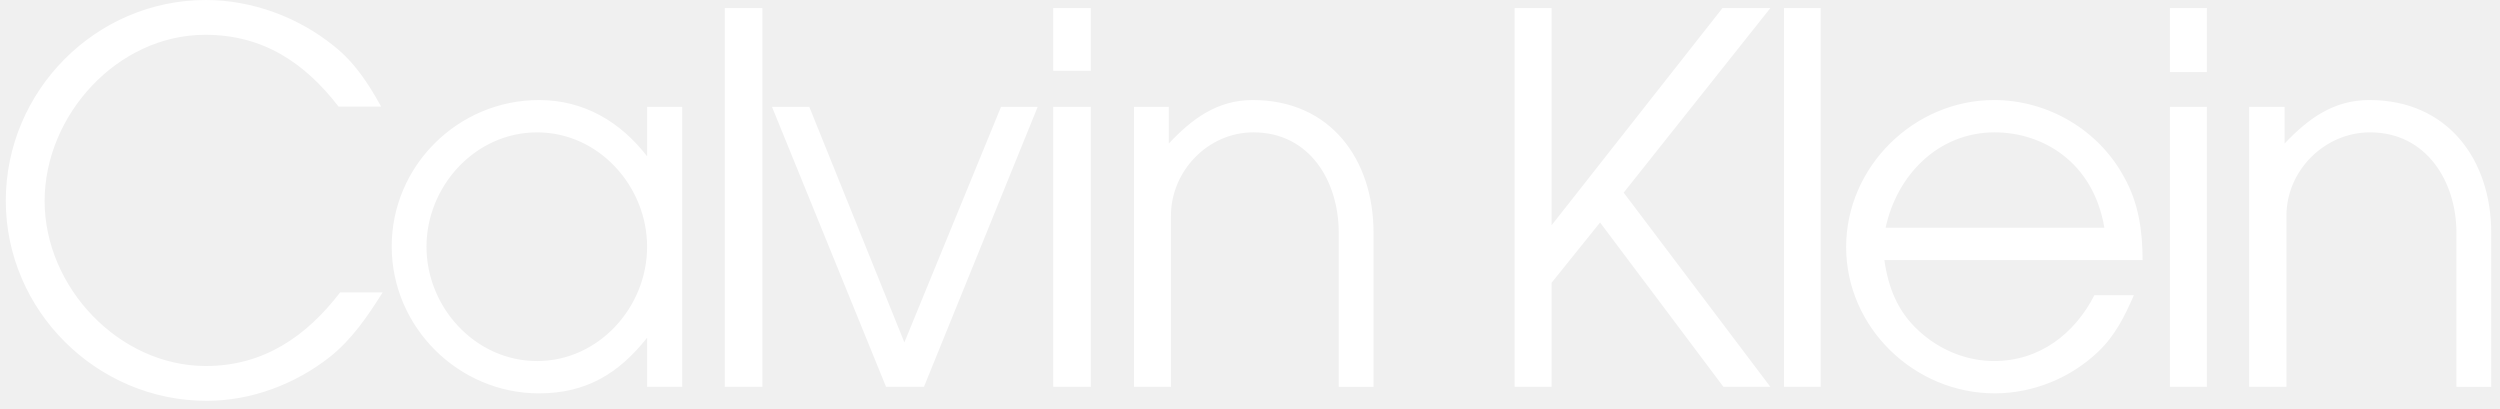
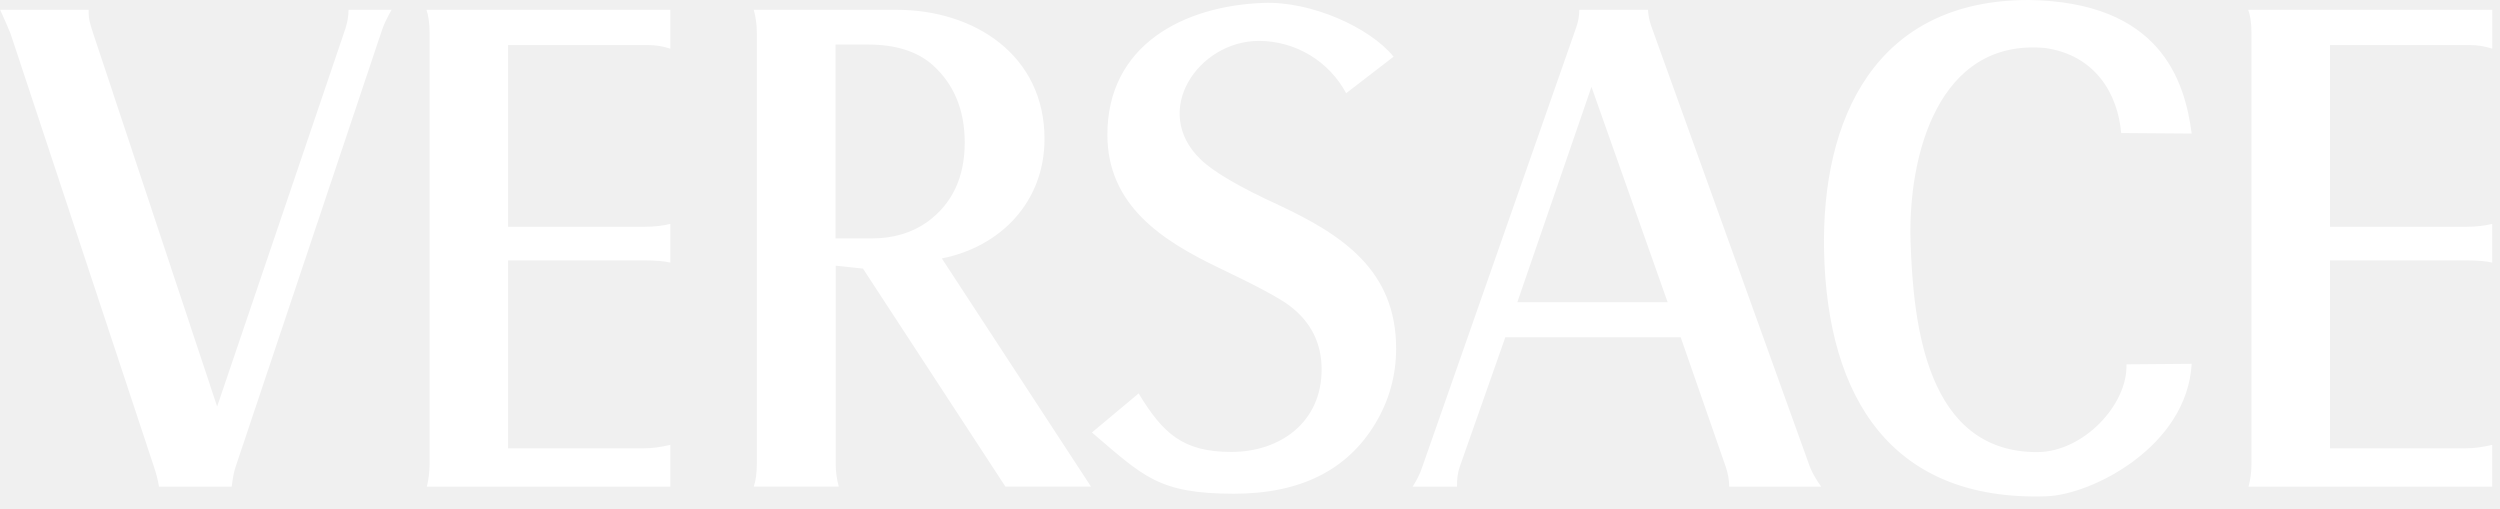
- <svg xmlns="http://www.w3.org/2000/svg" width="208" height="34" viewBox="0 0 208 34" fill="none">
-   <path fill-rule="evenodd" clip-rule="evenodd" d="M17.13 30.452C9.891 30.452 3.712 23.887 3.712 16.726C3.712 9.591 9.762 2.895 17.078 2.895C21.887 2.895 25.35 5.221 28.168 8.867H31.71C30.65 6.953 29.512 5.196 27.78 3.825C24.807 1.421 20.955 0 17.13 0C7.952 0 0.482 7.575 0.482 16.7C0.482 25.851 8.056 33.348 17.182 33.348C20.904 33.348 24.55 31.979 27.471 29.677C29.307 28.204 30.599 26.291 31.84 24.326H28.299C25.506 27.971 21.939 30.452 17.13 30.452ZM53.839 13.003C51.616 10.133 48.591 8.324 44.843 8.324C38.122 8.324 32.59 13.78 32.59 20.501C32.59 27.221 38.148 32.728 44.843 32.728C48.747 32.728 51.461 31.099 53.839 28.1V32.184H56.76V8.892H53.839V13.003ZM44.688 30.039C39.543 30.039 35.484 25.567 35.484 20.527C35.484 15.511 39.518 11.013 44.688 11.013C49.832 11.013 53.839 15.512 53.839 20.527C53.839 25.567 49.806 30.039 44.688 30.039ZM60.302 32.184H63.431V0.671H60.302V32.184ZM75.244 28.487L67.334 8.892H64.231L73.719 32.184H76.873L86.335 8.892H83.284L75.244 28.487ZM87.627 32.184H90.755V8.892H87.627V32.184ZM87.627 5.893H90.755V0.671H87.627V5.893ZM104.224 8.323C101.277 8.323 99.183 9.875 97.244 11.943V8.892H94.349V32.184H97.424V17.991C97.399 14.243 100.501 11.012 104.275 11.012C109.005 11.012 111.383 15.123 111.383 19.363V32.185H114.278V19.363C114.279 13.313 110.739 8.323 104.224 8.323ZM143.311 0.671L129.093 18.741V0.671H126.017V32.184H129.093V23.524L133.126 18.509L143.389 32.184H147.294L135.09 16.027L147.294 0.671H143.311ZM148.43 32.184H151.482V0.671H148.43V32.184ZM176.738 14.76C174.618 10.804 170.378 8.323 165.905 8.323C159.236 8.323 153.599 13.882 153.599 20.551C153.599 27.271 159.287 32.727 165.959 32.727C169.137 32.727 172.267 31.46 174.566 29.263C175.963 27.944 176.79 26.29 177.538 24.558H174.256C172.601 27.79 169.679 30.038 165.904 30.038C163.605 30.038 161.355 29.107 159.65 27.53C157.89 25.928 157.115 23.962 156.778 21.636H178.263C178.264 19.207 177.927 16.88 176.738 14.76ZM156.883 18.948C157.816 14.58 161.252 11.012 165.959 11.012C169.914 11.012 174.154 13.443 175.084 18.948H156.883ZM180.539 32.184H183.614V8.892H180.539V32.184ZM180.539 5.997H183.614V0.671H180.539V5.997ZM197.136 8.323C194.135 8.323 192.042 9.875 190.077 11.943V8.892H187.13V32.184H190.232V17.991C190.207 14.217 193.387 11.012 197.186 11.012C201.892 11.012 204.375 15.123 204.375 19.363V32.185H207.27V19.363C207.27 13.313 203.675 8.323 197.136 8.323Z" fill="white" />
+ <svg xmlns="http://www.w3.org/2000/svg" width="167" height="34" viewBox="0 0 167 34" fill="none">
+   <path fill-rule="evenodd" clip-rule="evenodd" d="M150.179 0.656H166.482V3.253C166.008 3.094 165.512 3.012 165.013 3.011H155.642V15.149H164.758C165.413 15.149 165.996 15.077 166.481 14.955V17.541C166.068 17.444 165.499 17.395 164.794 17.395H155.642V29.947H164.733C165.232 29.947 165.826 29.874 166.481 29.716V32.508H150.203C150.333 32.017 150.399 31.511 150.398 31.003V2.197C150.398 1.566 150.325 1.044 150.179 0.656ZM146.405 8.922L141.695 8.887C141.464 6.24 139.947 3.678 136.609 3.206C129.459 2.562 127.444 10.415 127.626 16.157C127.809 21.692 128.694 30.201 136.075 30.201C139.171 30.201 142.144 27.021 142.047 24.338L146.405 24.303C146.089 29.838 139.741 33.042 136.718 33.152C126.389 33.504 122.066 26.621 121.848 16.799C121.654 7.903 125.296 0 135.504 0C144.244 0.122 145.931 5.293 146.405 8.922ZM72.941 28.89L76.061 26.28C77.687 28.963 79.022 30.189 82.252 30.189C85.529 30.189 88.285 28.198 88.285 24.679C88.285 22.942 87.58 21.522 86.185 20.454C85.553 19.956 83.951 19.095 81.426 17.893C77.651 16.085 73.973 13.729 73.973 8.996C73.973 3.023 79.047 0.389 84.4 0.194C87.568 0.073 91.501 1.822 93.091 3.787L89.923 6.227C89.358 5.173 88.518 4.291 87.492 3.675C86.466 3.06 85.293 2.734 84.097 2.732C80.054 2.732 76.85 7.417 80.2 10.646C81.049 11.472 82.786 12.491 85.432 13.705C89.656 15.684 93.261 18.05 93.261 23.282C93.261 25.091 92.788 26.778 91.853 28.32C89.972 31.427 86.828 32.981 82.434 32.981C77.384 32.981 76.389 31.828 72.941 28.89ZM28.489 0.656H44.778V3.253C44.305 3.094 43.809 3.012 43.31 3.011H33.94V15.149H43.055C43.711 15.149 44.294 15.077 44.779 14.955V17.541C44.366 17.444 43.796 17.395 43.105 17.395H33.94V29.947H43.031C43.529 29.947 44.124 29.874 44.779 29.716V32.508H28.514C28.633 32.015 28.694 31.51 28.696 31.003V2.197C28.696 1.566 28.622 1.044 28.489 0.656ZM0 0.656H5.924V0.948C5.924 1.214 6.008 1.566 6.154 2.015L14.505 27.154L23.075 1.906C23.209 1.481 23.282 1.069 23.282 0.656H26.159C25.867 1.165 25.649 1.615 25.515 2.015L15.731 31.209C15.634 31.489 15.549 31.926 15.477 32.509H10.621C10.547 32.067 10.438 31.633 10.293 31.209L0.704 2.246C0.483 1.712 0.252 1.182 0.011 0.656H0ZM62.914 17.262C66.799 16.497 69.773 13.523 69.773 9.275C69.773 3.702 65.111 0.655 59.892 0.655H50.351C50.484 1.141 50.557 1.651 50.557 2.185V30.977C50.557 31.597 50.484 32.119 50.351 32.507H56.032C55.893 32.009 55.824 31.494 55.825 30.977V17.748L57.646 17.942L67.163 32.507H72.88L62.914 17.262ZM61.931 14.835C60.9 15.562 59.661 15.926 58.241 15.926H55.813V2.976H57.986C59.844 2.976 61.288 3.436 62.32 4.358C63.728 5.634 64.444 7.357 64.444 9.518C64.444 11.849 63.606 13.621 61.931 14.835M120.901 31.185L110.293 1.712C110.175 1.371 110.105 1.016 110.086 0.656H105.497C105.497 1.032 105.436 1.432 105.29 1.833L95.01 31.185C94.875 31.609 94.657 32.047 94.366 32.508H97.328C97.316 32.023 97.377 31.573 97.51 31.185L100.556 22.529H112.27L115.281 31.186C115.439 31.658 115.511 32.095 115.511 32.508H121.654C121.301 32.01 121.047 31.561 120.901 31.185ZM101.358 20.186L106.31 5.803L111.397 20.186H101.358Z" fill="white" />
</svg>
